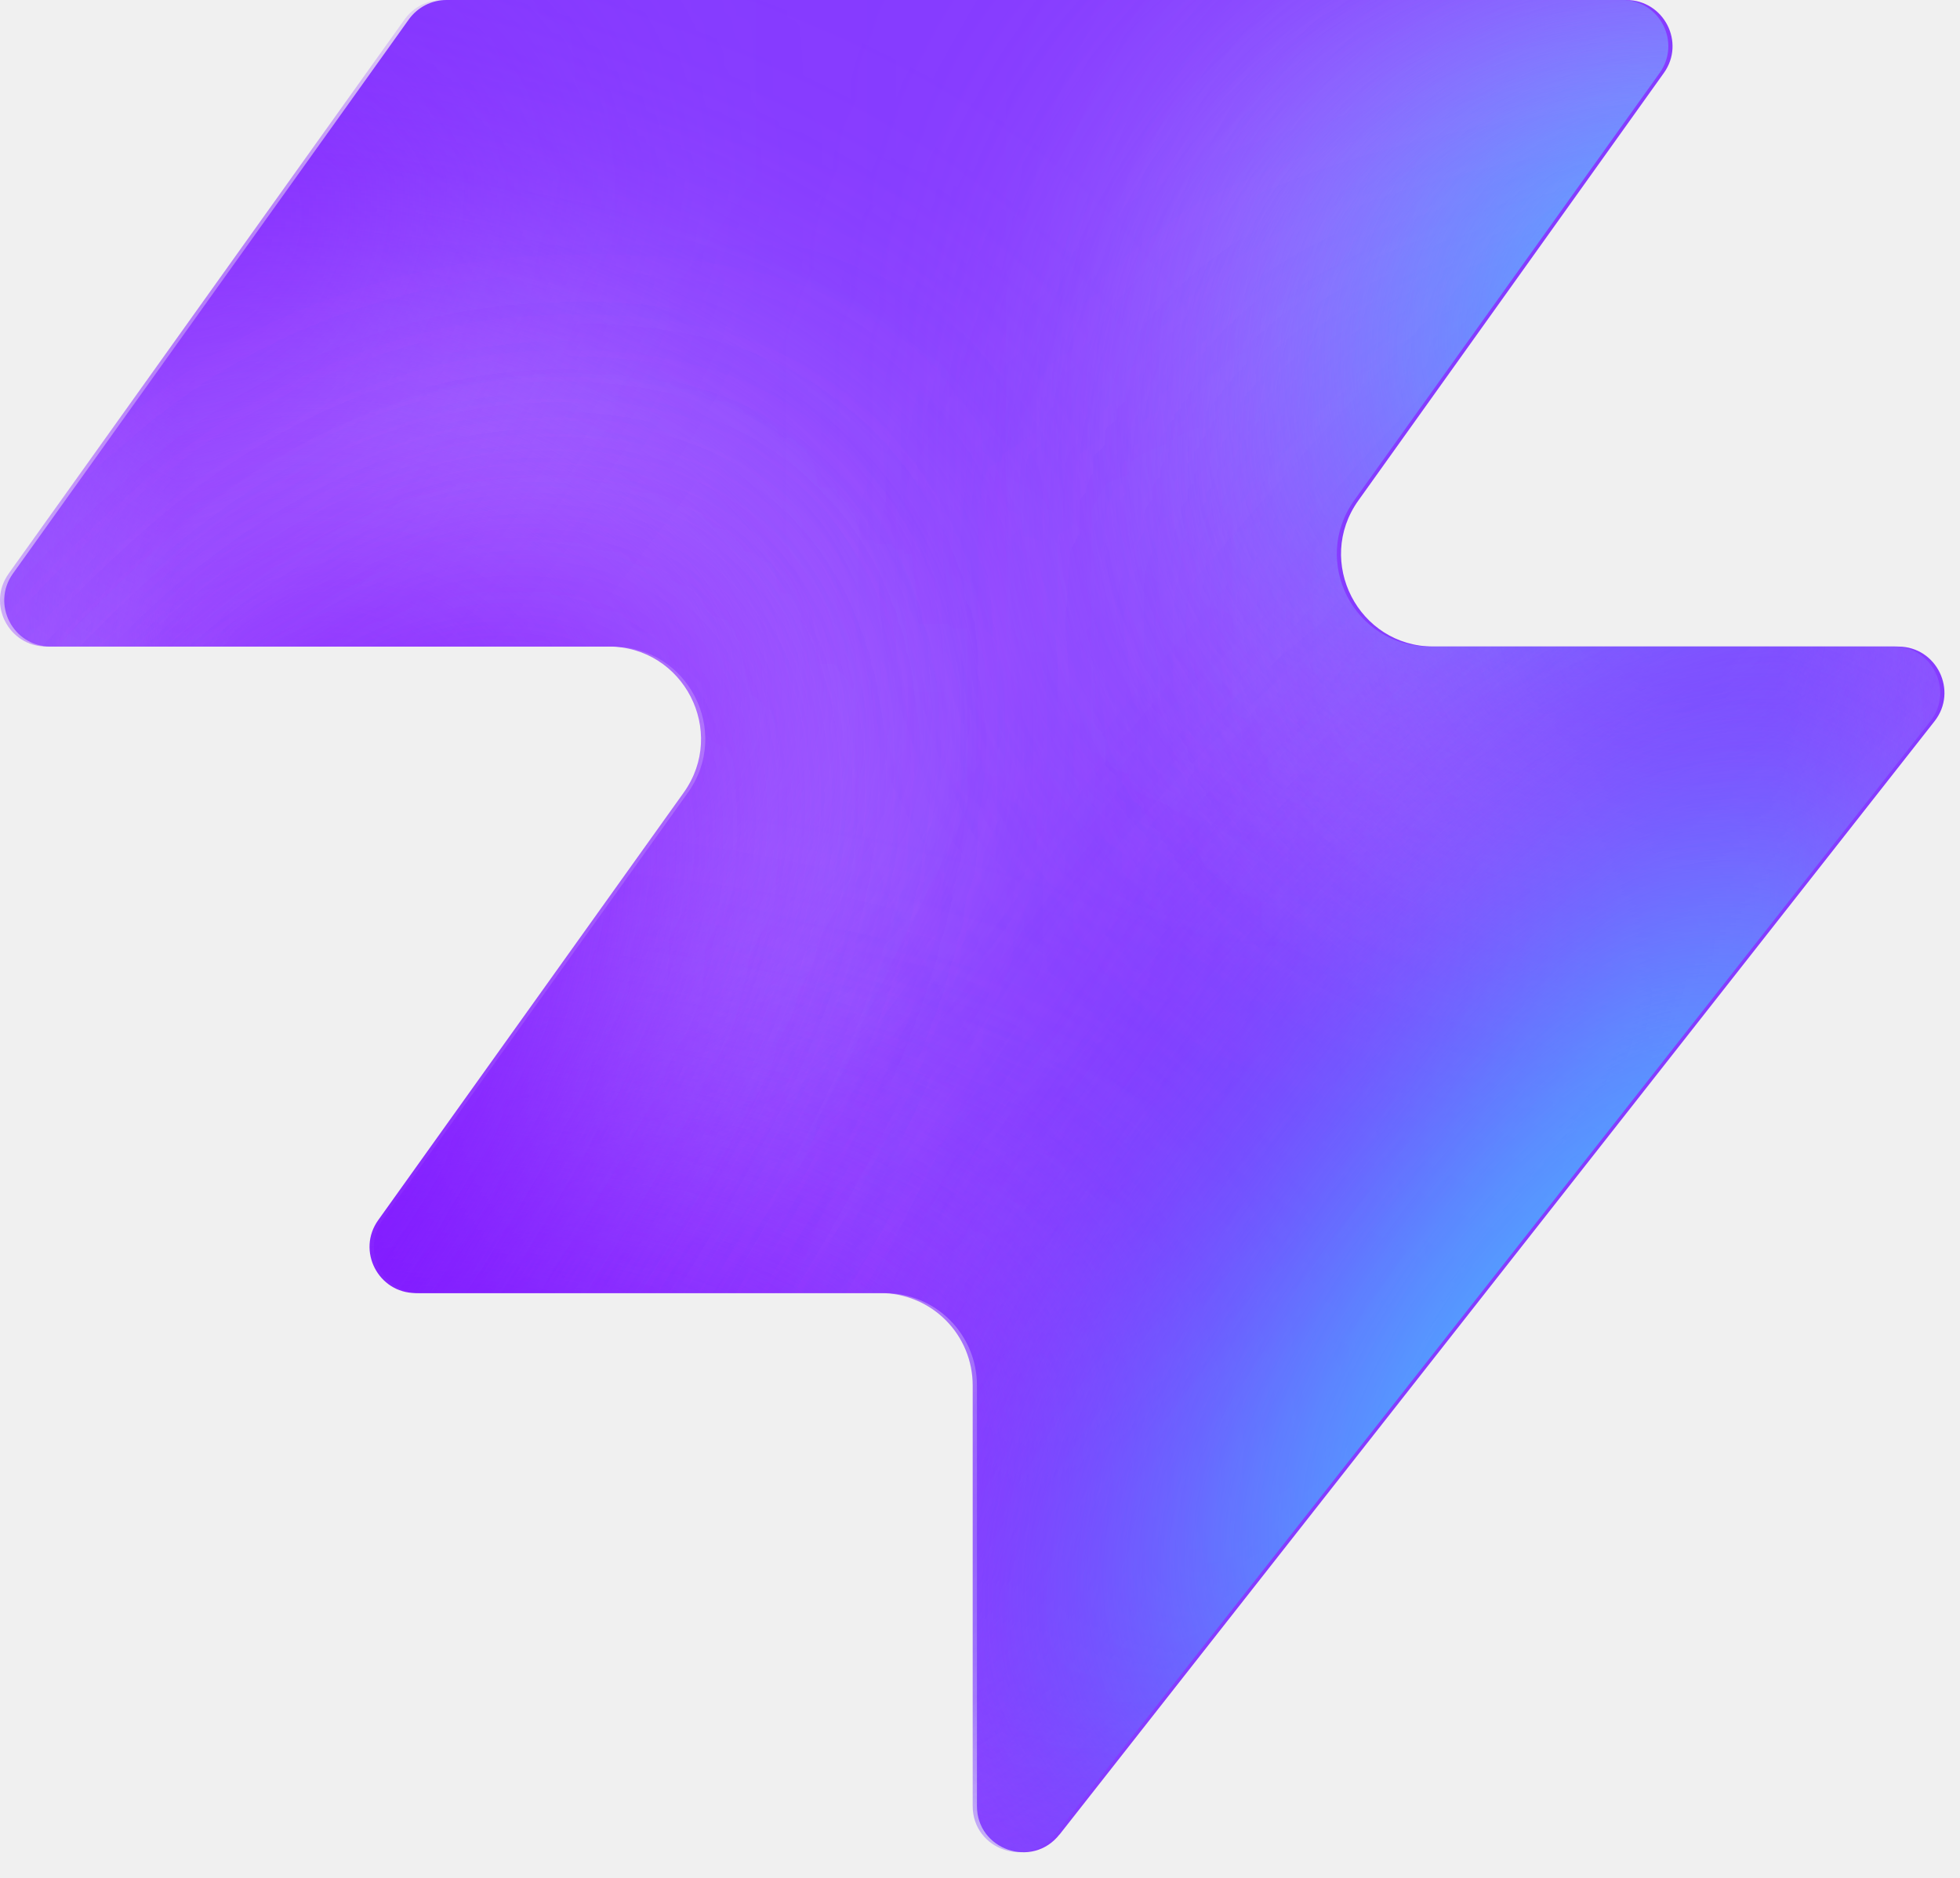
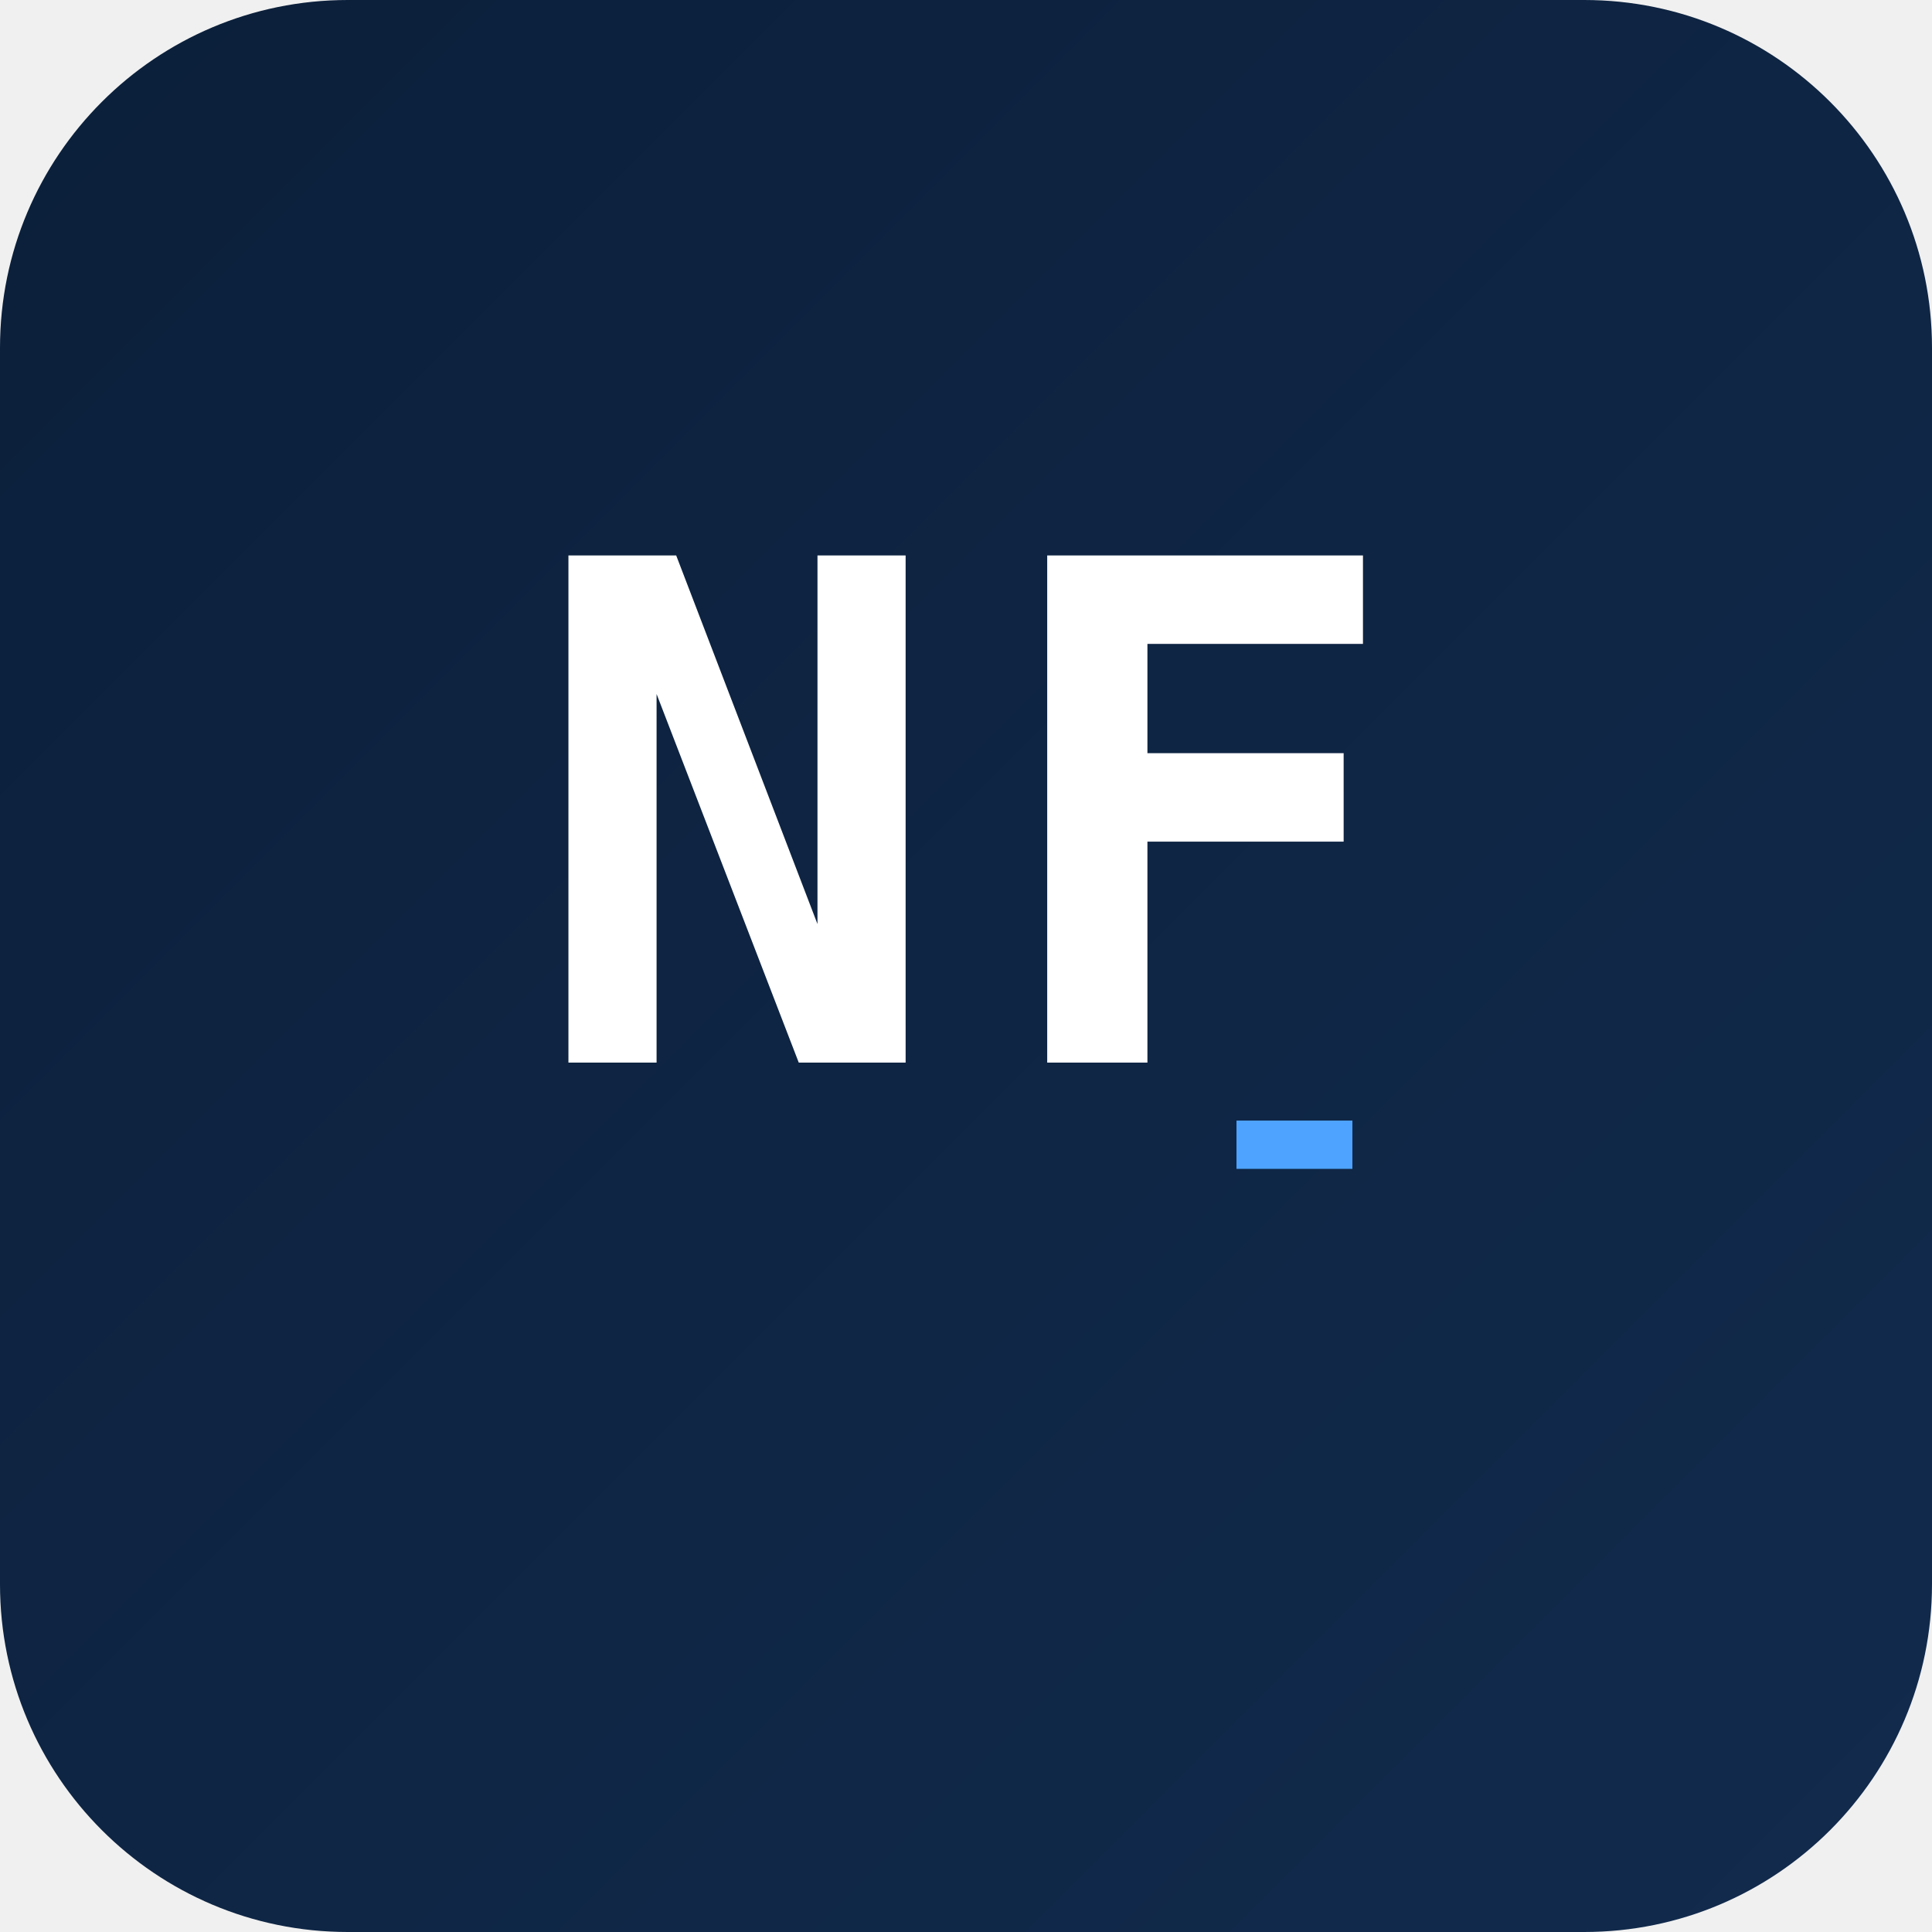
- <svg xmlns="http://www.w3.org/2000/svg" width="48" height="46" fill="none" viewBox="0 0 48 46">
-   <path fill="#863bff" d="M25.946 44.938c-.664.845-2.021.375-2.021-.698V33.937a2.26 2.26 0 0 0-2.262-2.262H10.287c-.92 0-1.456-1.04-.92-1.788l7.48-10.471c1.07-1.497 0-3.578-1.842-3.578H1.237c-.92 0-1.456-1.04-.92-1.788L10.013.474c.214-.297.556-.474.92-.474h28.894c.92 0 1.456 1.04.92 1.788l-7.48 10.471c-1.07 1.498 0 3.579 1.842 3.579h11.377c.943 0 1.473 1.088.89 1.83L25.947 44.94z" style="fill:#863bff;fill:color(display-p3 .525 .23 1);fill-opacity:1" />
-   <mask id="a" width="48" height="46" x="0" y="0" maskUnits="userSpaceOnUse" style="mask-type:alpha">
-     <path fill="#000" d="M25.842 44.938c-.664.844-2.021.375-2.021-.698V33.937a2.26 2.26 0 0 0-2.262-2.262H10.183c-.92 0-1.456-1.04-.92-1.788l7.48-10.471c1.07-1.498 0-3.579-1.842-3.579H1.133c-.92 0-1.456-1.04-.92-1.787L9.91.473c.214-.297.556-.474.92-.474h28.894c.92 0 1.456 1.04.92 1.788l-7.48 10.471c-1.07 1.498 0 3.578 1.842 3.578h11.377c.943 0 1.473 1.088.89 1.832L25.843 44.94z" style="fill:#000;fill-opacity:1" />
-   </mask>
-   <g mask="url(#a)">
-     <g filter="url(#b)">
-       <ellipse cx="5.508" cy="14.704" fill="#ede6ff" rx="5.508" ry="14.704" style="fill:#ede6ff;fill:color(display-p3 .927 .903 1);fill-opacity:1" transform="matrix(.00324 1 1 -.00324 -4.47 31.516)" />
-     </g>
-     <g filter="url(#c)">
-       <ellipse cx="10.399" cy="29.851" fill="#ede6ff" rx="10.399" ry="29.851" style="fill:#ede6ff;fill:color(display-p3 .927 .903 1);fill-opacity:1" transform="matrix(.00324 1 1 -.00324 -39.328 7.883)" />
-     </g>
-     <g filter="url(#d)">
-       <ellipse cx="5.508" cy="30.487" fill="#7e14ff" rx="5.508" ry="30.487" style="fill:#7e14ff;fill:color(display-p3 .492 .077 1);fill-opacity:1" transform="rotate(89.814 -25.913 -14.639)scale(1 -1)" />
-     </g>
-     <g filter="url(#e)">
-       <ellipse cx="5.508" cy="30.599" fill="#7e14ff" rx="5.508" ry="30.599" style="fill:#7e14ff;fill:color(display-p3 .492 .077 1);fill-opacity:1" transform="rotate(89.814 -32.644 -3.334)scale(1 -1)" />
-     </g>
-     <g filter="url(#f)">
-       <ellipse cx="5.508" cy="30.599" fill="#7e14ff" rx="5.508" ry="30.599" style="fill:#7e14ff;fill:color(display-p3 .492 .077 1);fill-opacity:1" transform="matrix(.00324 1 1 -.00324 -34.34 30.47)" />
-     </g>
-     <g filter="url(#g)">
-       <ellipse cx="14.072" cy="22.078" fill="#ede6ff" rx="14.072" ry="22.078" style="fill:#ede6ff;fill:color(display-p3 .927 .903 1);fill-opacity:1" transform="rotate(93.35 24.506 48.493)scale(-1 1)" />
-     </g>
-     <g filter="url(#h)">
-       <ellipse cx="3.47" cy="21.501" fill="#7e14ff" rx="3.47" ry="21.501" style="fill:#7e14ff;fill:color(display-p3 .492 .077 1);fill-opacity:1" transform="rotate(89.009 28.708 47.59)scale(-1 1)" />
-     </g>
-     <g filter="url(#i)">
-       <ellipse cx="3.47" cy="21.501" fill="#7e14ff" rx="3.47" ry="21.501" style="fill:#7e14ff;fill:color(display-p3 .492 .077 1);fill-opacity:1" transform="rotate(89.009 28.708 47.59)scale(-1 1)" />
-     </g>
-     <g filter="url(#j)">
-       <ellipse cx=".387" cy="8.972" fill="#7e14ff" rx="4.407" ry="29.108" style="fill:#7e14ff;fill:color(display-p3 .492 .077 1);fill-opacity:1" transform="rotate(39.51 .387 8.972)" />
-     </g>
-     <g filter="url(#k)">
-       <ellipse cx="47.523" cy="-6.092" fill="#7e14ff" rx="4.407" ry="29.108" style="fill:#7e14ff;fill:color(display-p3 .492 .077 1);fill-opacity:1" transform="rotate(37.892 47.523 -6.092)" />
-     </g>
-     <g filter="url(#l)">
-       <ellipse cx="41.412" cy="6.333" fill="#47bfff" rx="5.971" ry="9.665" style="fill:#47bfff;fill:color(display-p3 .28 .748 1);fill-opacity:1" transform="rotate(37.892 41.412 6.333)" />
-     </g>
-     <g filter="url(#m)">
-       <ellipse cx="-1.879" cy="38.332" fill="#7e14ff" rx="4.407" ry="29.108" style="fill:#7e14ff;fill:color(display-p3 .492 .077 1);fill-opacity:1" transform="rotate(37.892 -1.88 38.332)" />
-     </g>
-     <g filter="url(#n)">
-       <ellipse cx="-1.879" cy="38.332" fill="#7e14ff" rx="4.407" ry="29.108" style="fill:#7e14ff;fill:color(display-p3 .492 .077 1);fill-opacity:1" transform="rotate(37.892 -1.88 38.332)" />
-     </g>
-     <g filter="url(#o)">
-       <ellipse cx="35.651" cy="29.907" fill="#7e14ff" rx="4.407" ry="29.108" style="fill:#7e14ff;fill:color(display-p3 .492 .077 1);fill-opacity:1" transform="rotate(37.892 35.651 29.907)" />
-     </g>
-     <g filter="url(#p)">
-       <ellipse cx="38.418" cy="32.4" fill="#47bfff" rx="5.971" ry="15.297" style="fill:#47bfff;fill:color(display-p3 .28 .748 1);fill-opacity:1" transform="rotate(37.892 38.418 32.4)" />
-     </g>
-   </g>
+ <svg xmlns="http://www.w3.org/2000/svg" viewBox="0 0 100 100">
  <defs>
-     <filter id="b" width="60.045" height="41.654" x="-19.77" y="16.149" color-interpolation-filters="sRGB" filterUnits="userSpaceOnUse">
-       <feFlood flood-opacity="0" result="BackgroundImageFix" />
-       <feBlend in="SourceGraphic" in2="BackgroundImageFix" result="shape" />
-       <feGaussianBlur result="effect1_foregroundBlur_2002_17158" stdDeviation="7.659" />
-     </filter>
-     <filter id="c" width="90.34" height="51.437" x="-54.613" y="-7.533" color-interpolation-filters="sRGB" filterUnits="userSpaceOnUse">
-       <feFlood flood-opacity="0" result="BackgroundImageFix" />
-       <feBlend in="SourceGraphic" in2="BackgroundImageFix" result="shape" />
-       <feGaussianBlur result="effect1_foregroundBlur_2002_17158" stdDeviation="7.659" />
-     </filter>
-     <filter id="d" width="79.355" height="29.4" x="-49.64" y="2.03" color-interpolation-filters="sRGB" filterUnits="userSpaceOnUse">
-       <feFlood flood-opacity="0" result="BackgroundImageFix" />
-       <feBlend in="SourceGraphic" in2="BackgroundImageFix" result="shape" />
-       <feGaussianBlur result="effect1_foregroundBlur_2002_17158" stdDeviation="4.596" />
-     </filter>
-     <filter id="e" width="79.579" height="29.4" x="-45.045" y="20.029" color-interpolation-filters="sRGB" filterUnits="userSpaceOnUse">
-       <feFlood flood-opacity="0" result="BackgroundImageFix" />
-       <feBlend in="SourceGraphic" in2="BackgroundImageFix" result="shape" />
-       <feGaussianBlur result="effect1_foregroundBlur_2002_17158" stdDeviation="4.596" />
-     </filter>
-     <filter id="f" width="79.579" height="29.4" x="-43.513" y="21.178" color-interpolation-filters="sRGB" filterUnits="userSpaceOnUse">
-       <feFlood flood-opacity="0" result="BackgroundImageFix" />
-       <feBlend in="SourceGraphic" in2="BackgroundImageFix" result="shape" />
-       <feGaussianBlur result="effect1_foregroundBlur_2002_17158" stdDeviation="4.596" />
-     </filter>
-     <filter id="g" width="74.749" height="58.852" x="15.756" y="-17.901" color-interpolation-filters="sRGB" filterUnits="userSpaceOnUse">
-       <feFlood flood-opacity="0" result="BackgroundImageFix" />
-       <feBlend in="SourceGraphic" in2="BackgroundImageFix" result="shape" />
-       <feGaussianBlur result="effect1_foregroundBlur_2002_17158" stdDeviation="7.659" />
-     </filter>
-     <filter id="h" width="61.377" height="25.362" x="23.548" y="2.284" color-interpolation-filters="sRGB" filterUnits="userSpaceOnUse">
-       <feFlood flood-opacity="0" result="BackgroundImageFix" />
-       <feBlend in="SourceGraphic" in2="BackgroundImageFix" result="shape" />
-       <feGaussianBlur result="effect1_foregroundBlur_2002_17158" stdDeviation="4.596" />
-     </filter>
-     <filter id="i" width="61.377" height="25.362" x="23.548" y="2.284" color-interpolation-filters="sRGB" filterUnits="userSpaceOnUse">
-       <feFlood flood-opacity="0" result="BackgroundImageFix" />
-       <feBlend in="SourceGraphic" in2="BackgroundImageFix" result="shape" />
-       <feGaussianBlur result="effect1_foregroundBlur_2002_17158" stdDeviation="4.596" />
-     </filter>
-     <filter id="j" width="56.045" height="63.649" x="-27.636" y="-22.853" color-interpolation-filters="sRGB" filterUnits="userSpaceOnUse">
-       <feFlood flood-opacity="0" result="BackgroundImageFix" />
-       <feBlend in="SourceGraphic" in2="BackgroundImageFix" result="shape" />
-       <feGaussianBlur result="effect1_foregroundBlur_2002_17158" stdDeviation="4.596" />
-     </filter>
-     <filter id="k" width="54.814" height="64.646" x="20.116" y="-38.415" color-interpolation-filters="sRGB" filterUnits="userSpaceOnUse">
-       <feFlood flood-opacity="0" result="BackgroundImageFix" />
-       <feBlend in="SourceGraphic" in2="BackgroundImageFix" result="shape" />
-       <feGaussianBlur result="effect1_foregroundBlur_2002_17158" stdDeviation="4.596" />
-     </filter>
-     <filter id="l" width="33.541" height="35.313" x="24.641" y="-11.323" color-interpolation-filters="sRGB" filterUnits="userSpaceOnUse">
-       <feFlood flood-opacity="0" result="BackgroundImageFix" />
-       <feBlend in="SourceGraphic" in2="BackgroundImageFix" result="shape" />
-       <feGaussianBlur result="effect1_foregroundBlur_2002_17158" stdDeviation="4.596" />
-     </filter>
-     <filter id="m" width="54.814" height="64.646" x="-29.286" y="6.009" color-interpolation-filters="sRGB" filterUnits="userSpaceOnUse">
-       <feFlood flood-opacity="0" result="BackgroundImageFix" />
-       <feBlend in="SourceGraphic" in2="BackgroundImageFix" result="shape" />
-       <feGaussianBlur result="effect1_foregroundBlur_2002_17158" stdDeviation="4.596" />
-     </filter>
-     <filter id="n" width="54.814" height="64.646" x="-29.286" y="6.009" color-interpolation-filters="sRGB" filterUnits="userSpaceOnUse">
-       <feFlood flood-opacity="0" result="BackgroundImageFix" />
-       <feBlend in="SourceGraphic" in2="BackgroundImageFix" result="shape" />
-       <feGaussianBlur result="effect1_foregroundBlur_2002_17158" stdDeviation="4.596" />
-     </filter>
-     <filter id="o" width="54.814" height="64.646" x="8.244" y="-2.416" color-interpolation-filters="sRGB" filterUnits="userSpaceOnUse">
-       <feFlood flood-opacity="0" result="BackgroundImageFix" />
-       <feBlend in="SourceGraphic" in2="BackgroundImageFix" result="shape" />
-       <feGaussianBlur result="effect1_foregroundBlur_2002_17158" stdDeviation="4.596" />
-     </filter>
-     <filter id="p" width="39.409" height="43.623" x="18.713" y="10.588" color-interpolation-filters="sRGB" filterUnits="userSpaceOnUse">
-       <feFlood flood-opacity="0" result="BackgroundImageFix" />
-       <feBlend in="SourceGraphic" in2="BackgroundImageFix" result="shape" />
-       <feGaussianBlur result="effect1_foregroundBlur_2002_17158" stdDeviation="4.596" />
-     </filter>
+     <linearGradient id="bg" x1="0" y1="0" x2="1" y2="1">
+       <stop offset="0%" stop-color="#0B1F3A" />
+       <stop offset="100%" stop-color="#122B4D" />
+     </linearGradient>
  </defs>
+   <rect width="100" height="100" rx="18" fill="url(#bg)" />
+   <text x="50%" y="55%" text-anchor="middle" fill="white" font-size="36" font-family="monospace" font-weight="600" letter-spacing="2">
+     NF
+   </text>
+   <rect x="64" y="58" width="6" height="2.5" fill="#4DA3FF" />
</svg>
